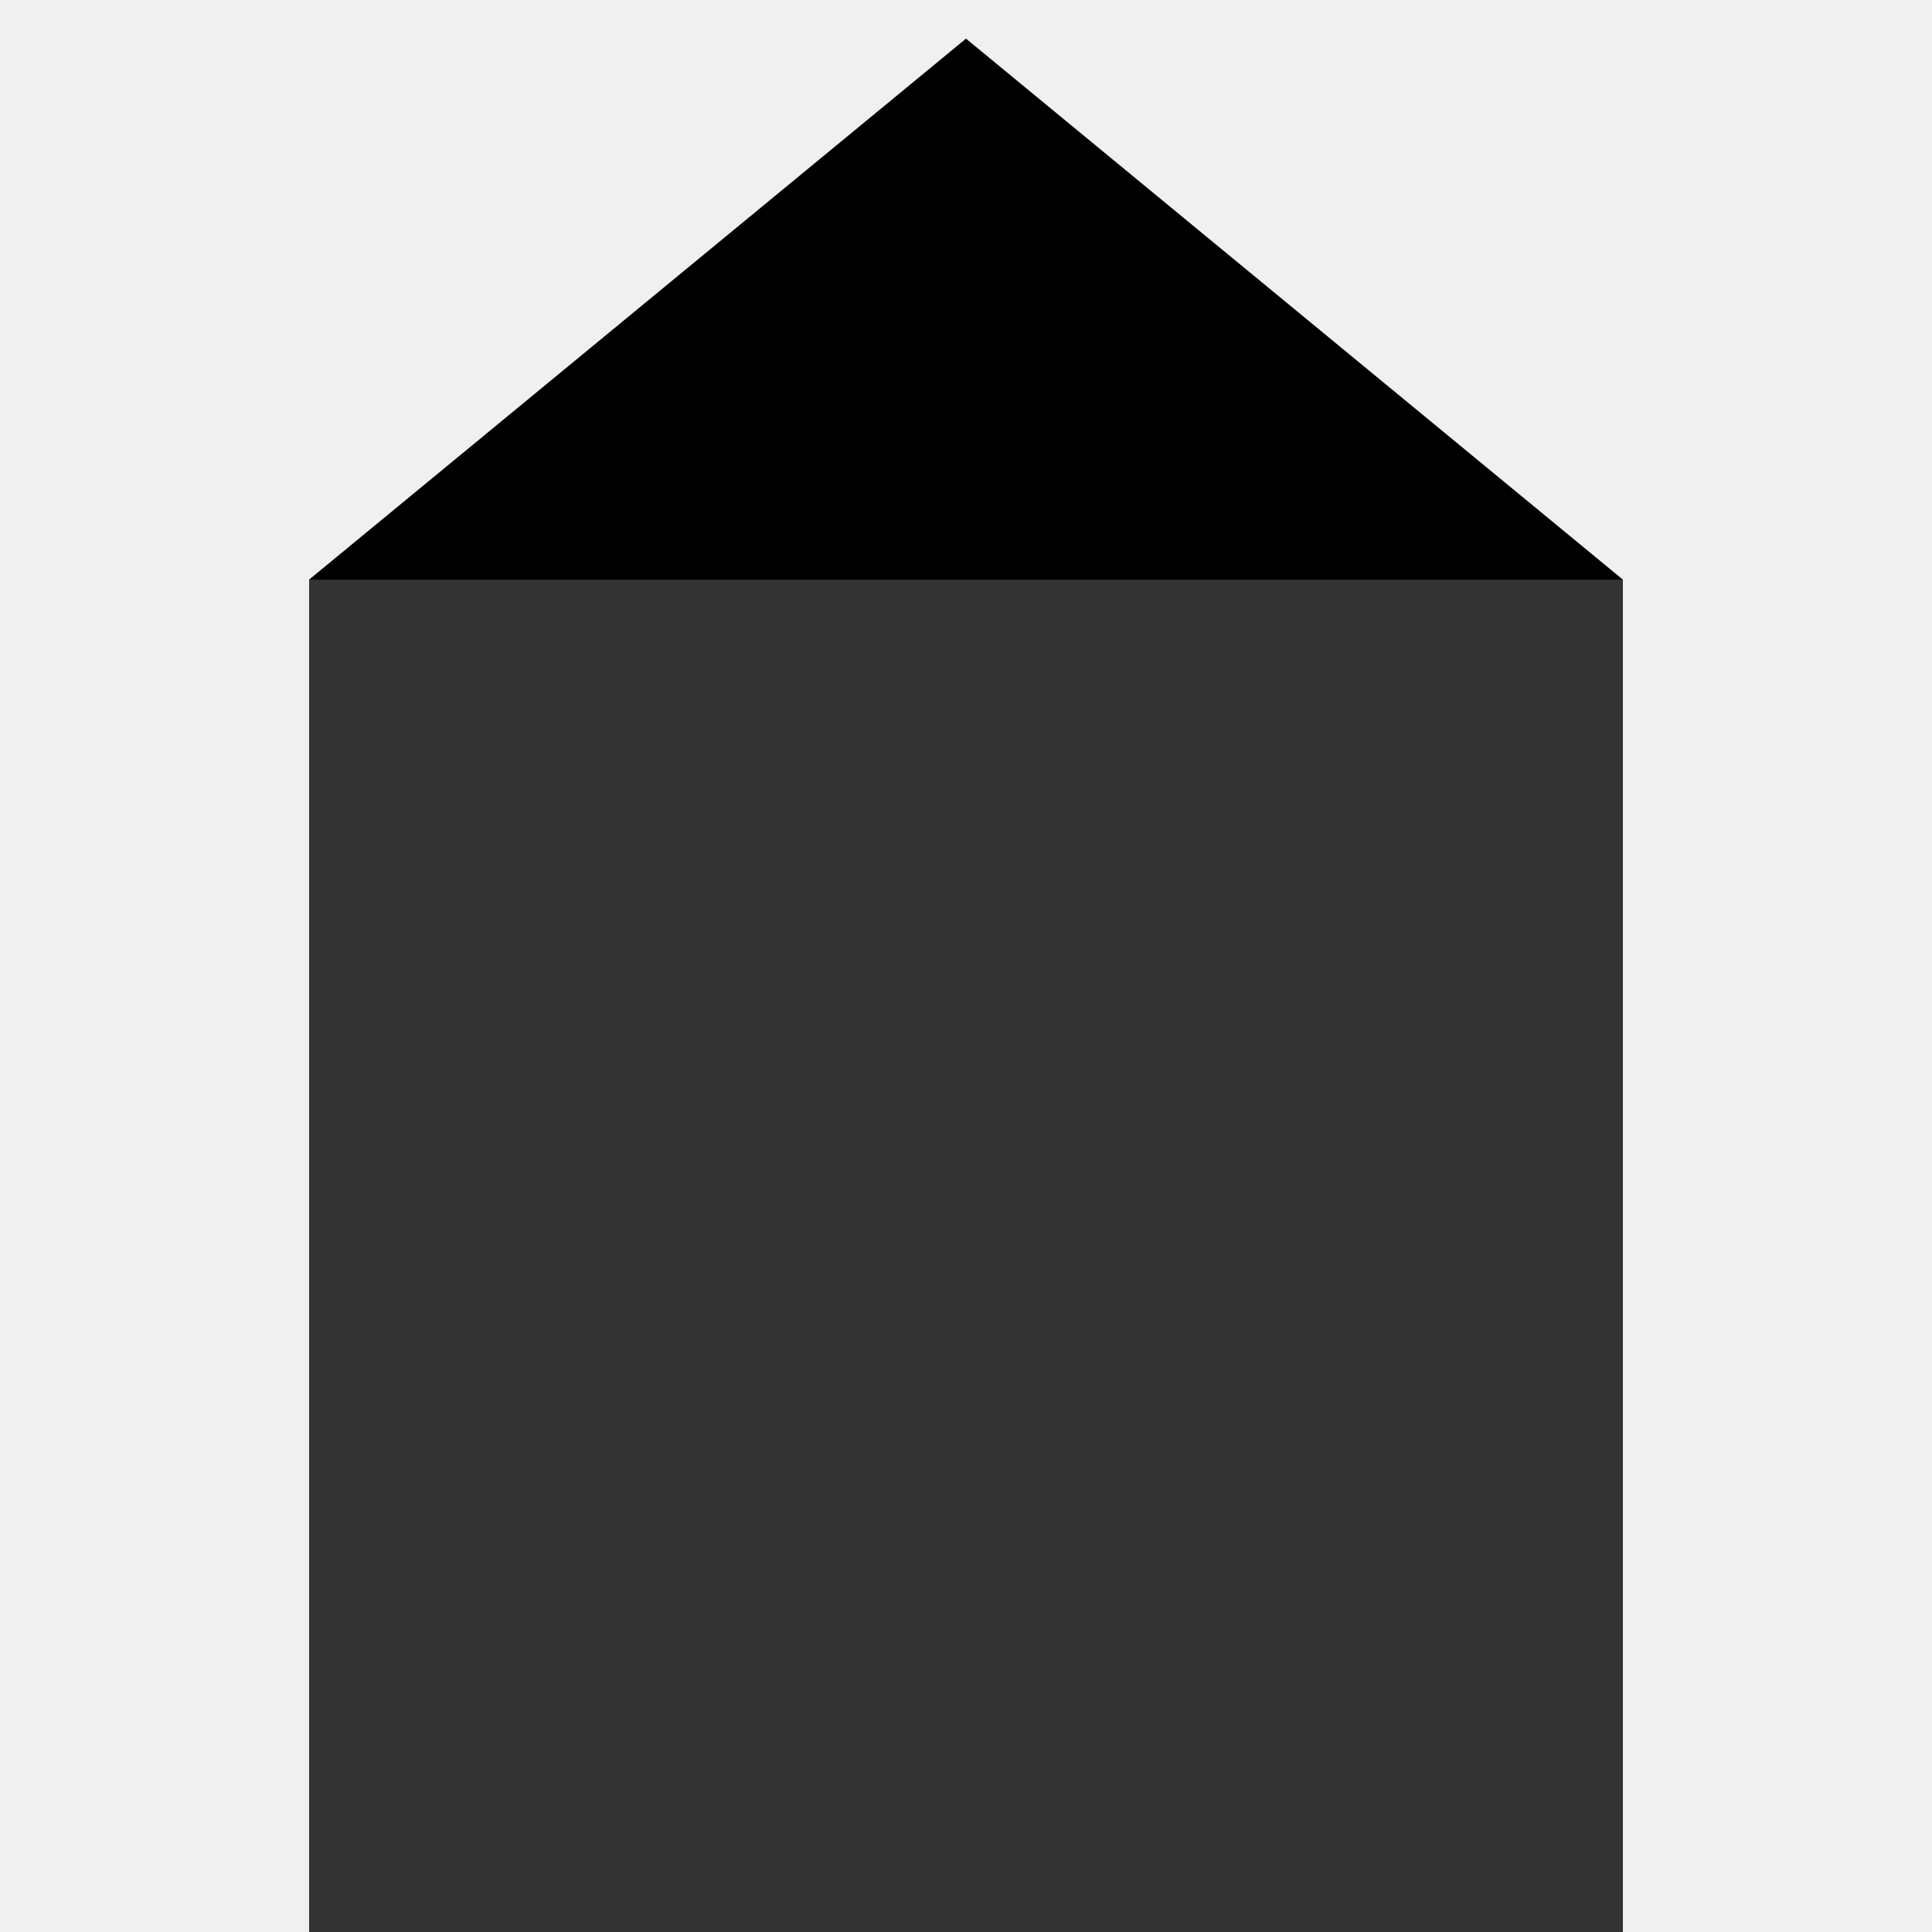
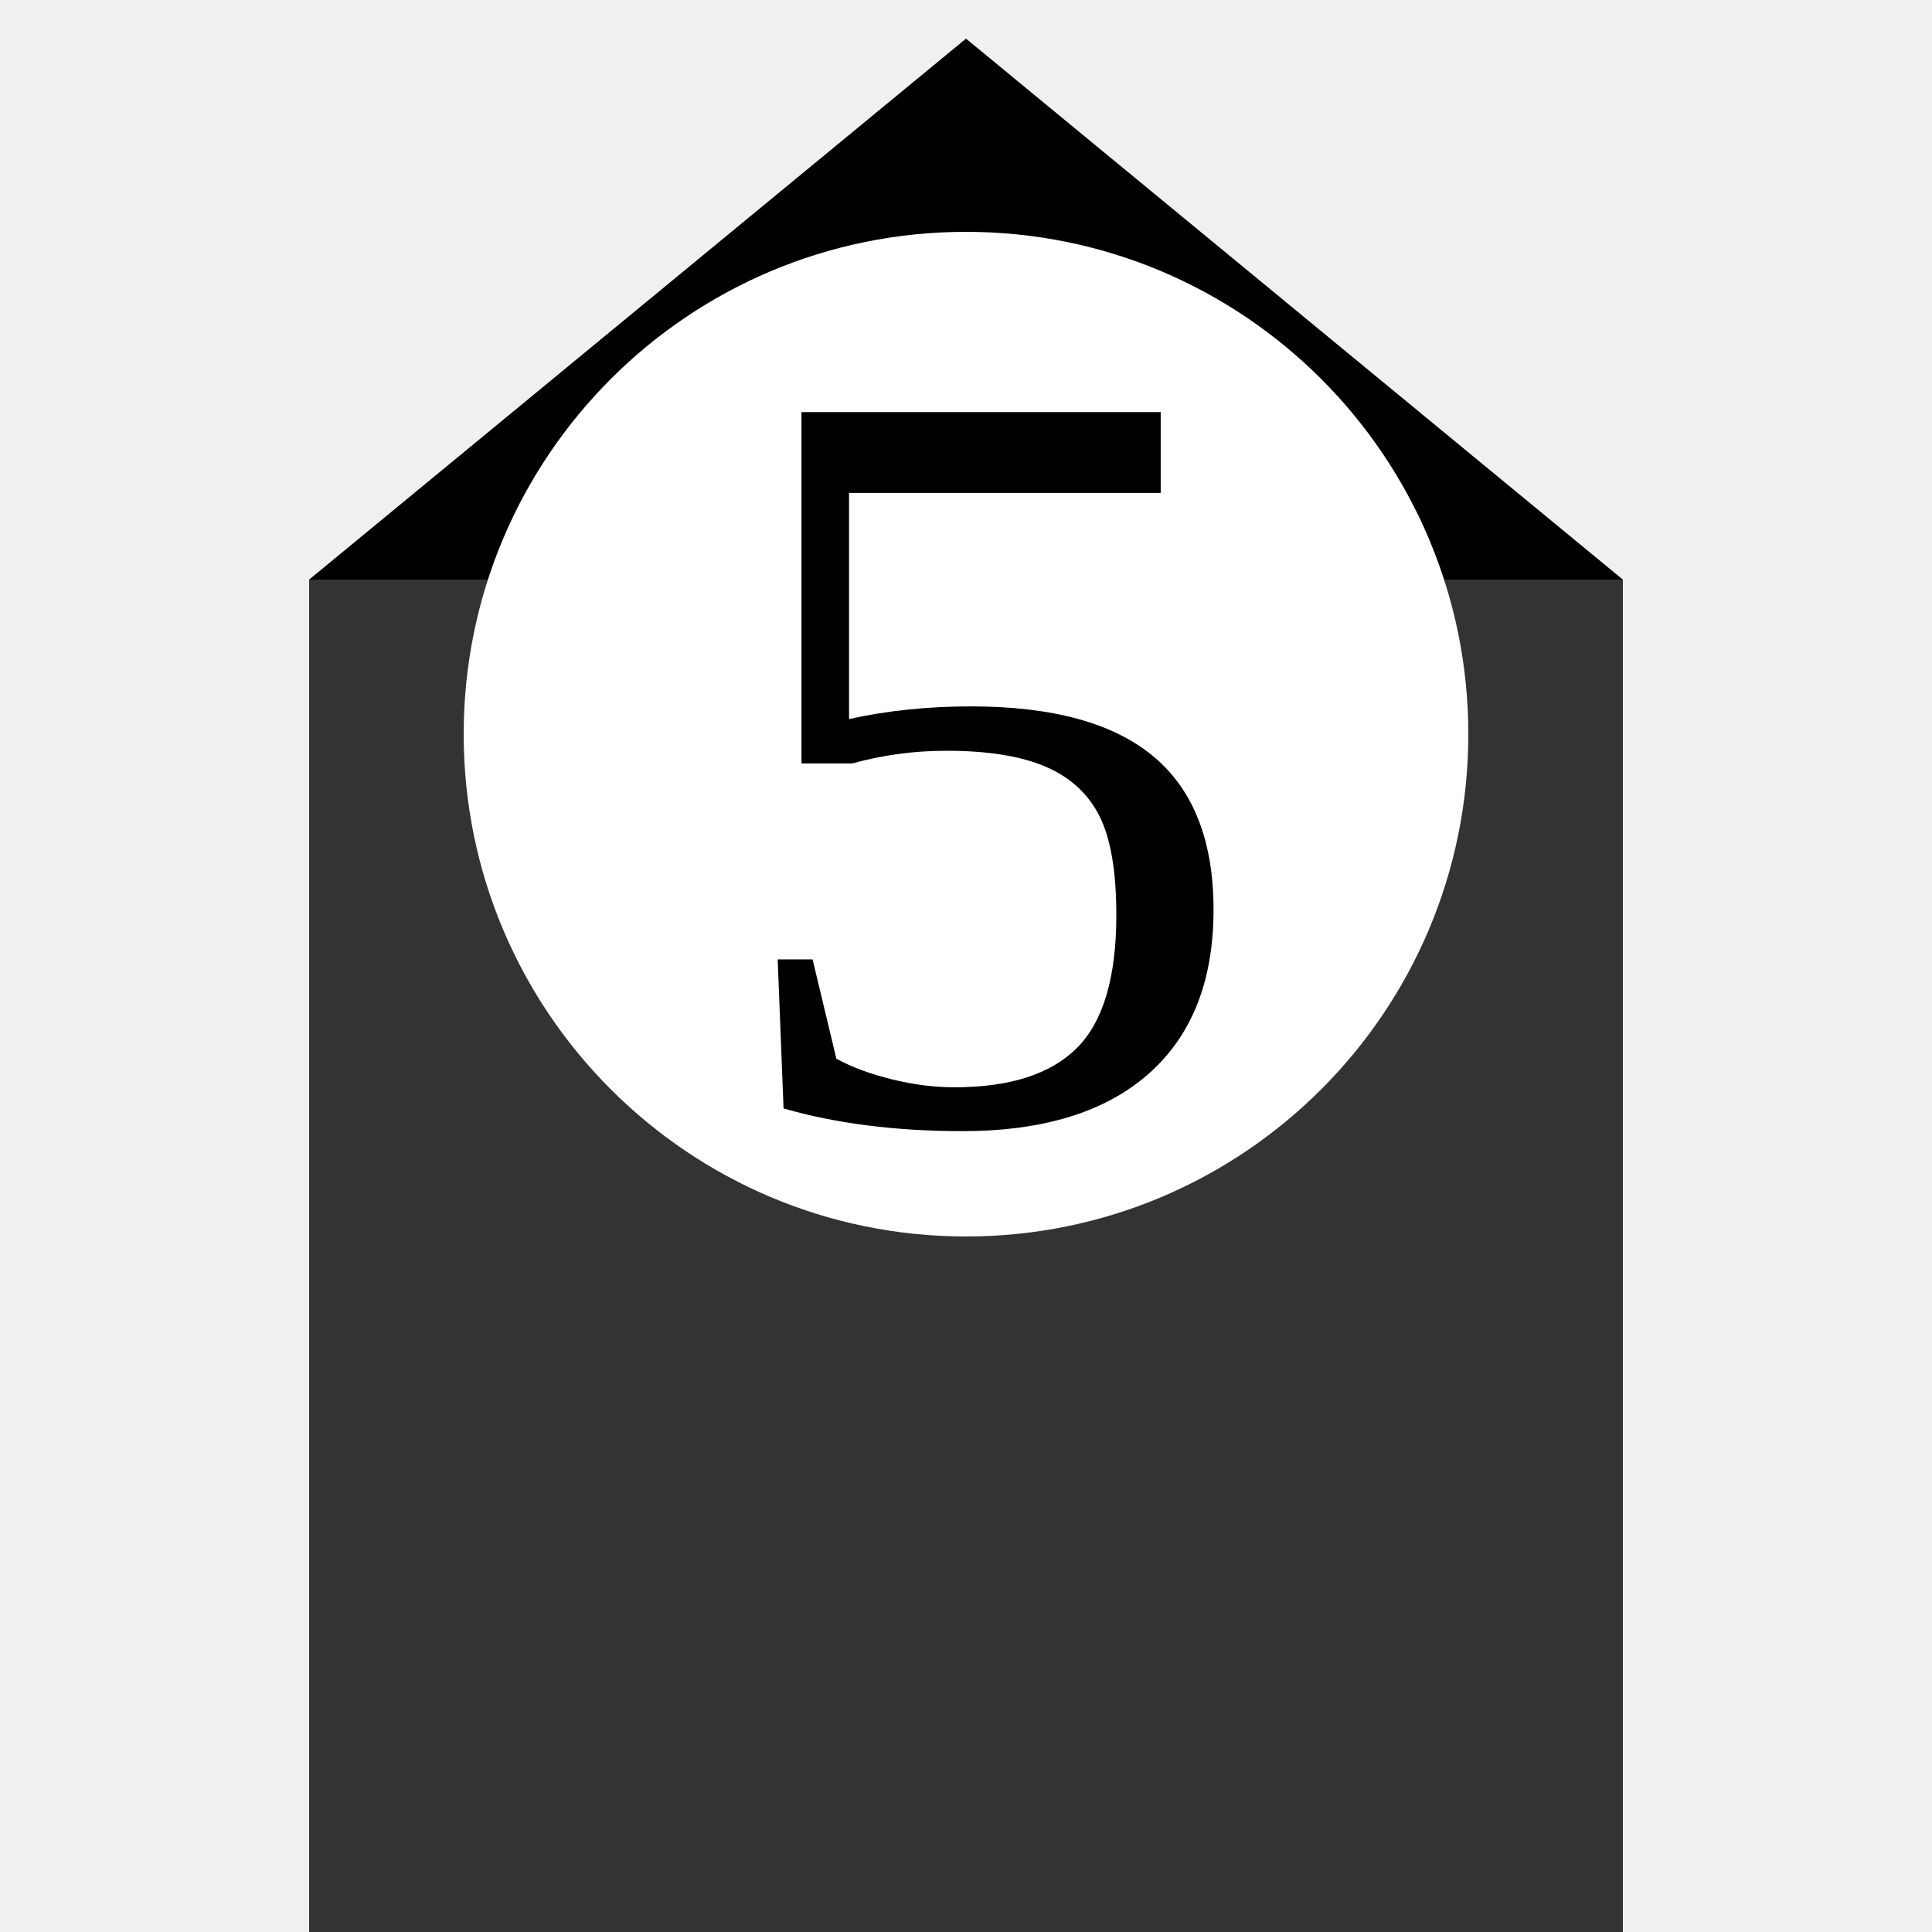
<svg xmlns="http://www.w3.org/2000/svg" height="500px" width="500px" viewBox="0 0 500 500" version="1.1">
  <rect x="80" y="150" width="340" height="440" fill="#333" />
  <path d="M 80 150 L 250 10 L 420 150 Z" />
+   <circle fill="white" r="130" cx="250" cy="190" />
+   <text x="185" y="290" font-size="280px" fill="black">5</text>
</svg>
